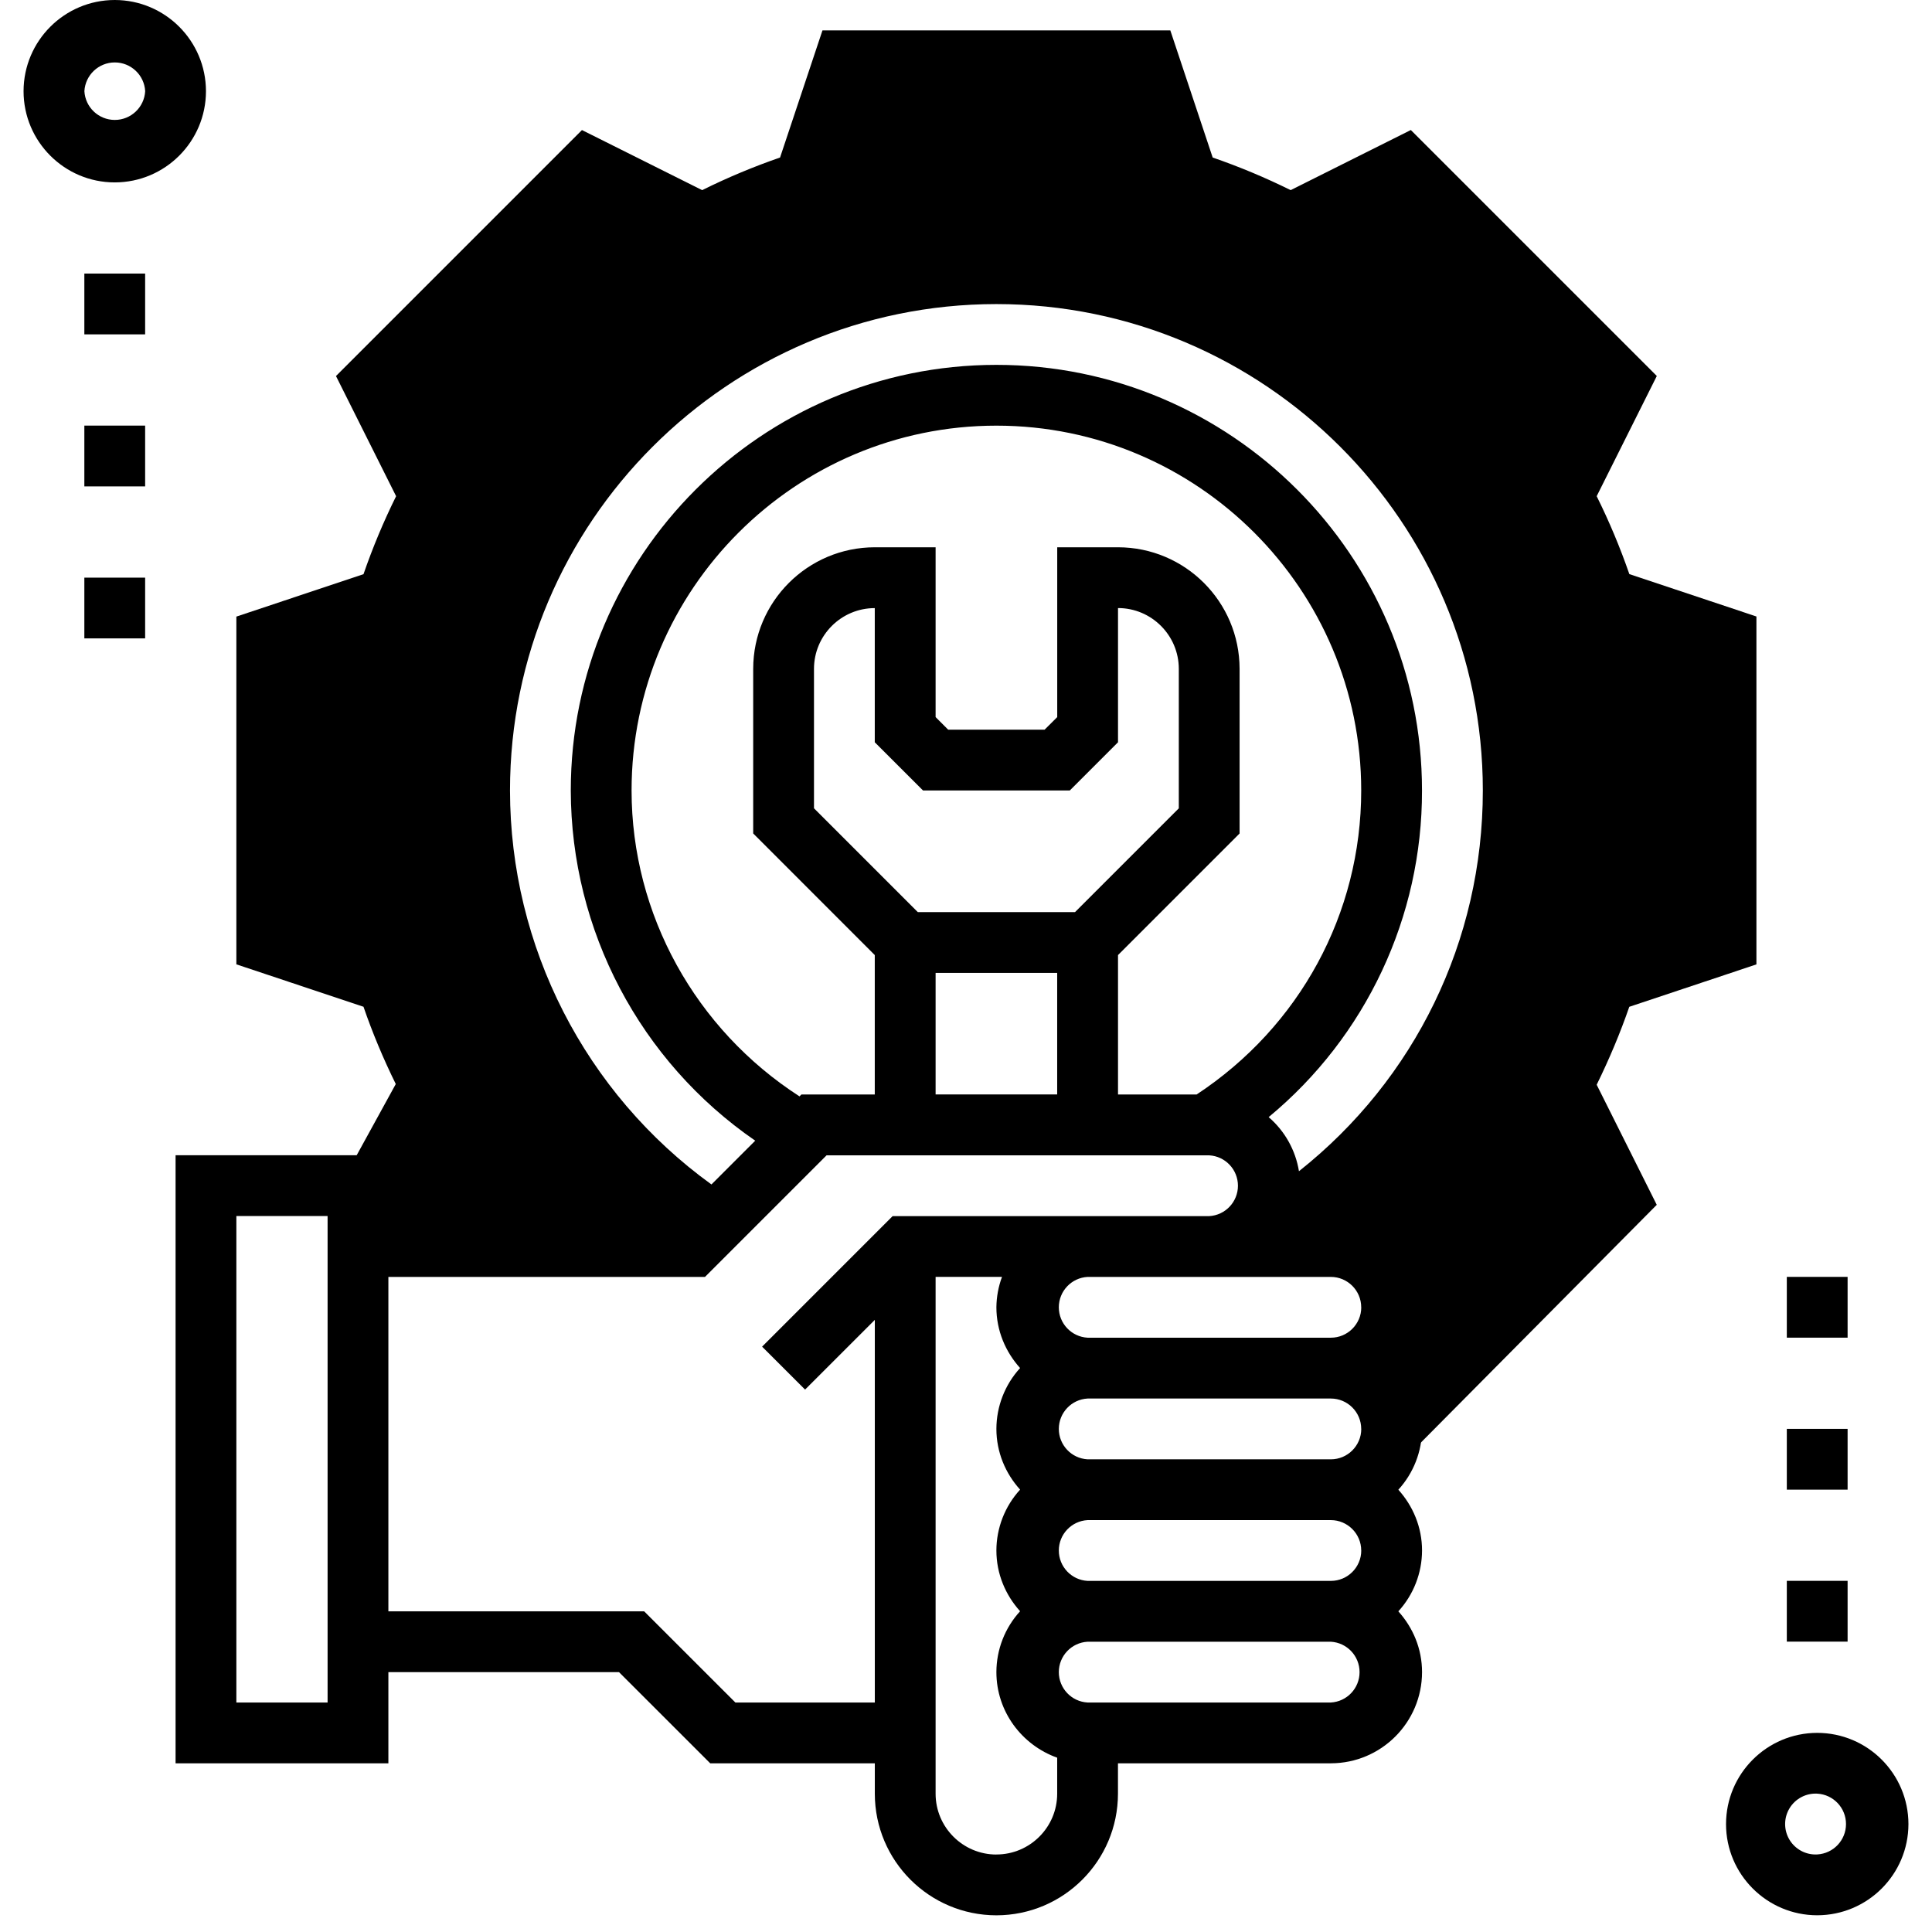
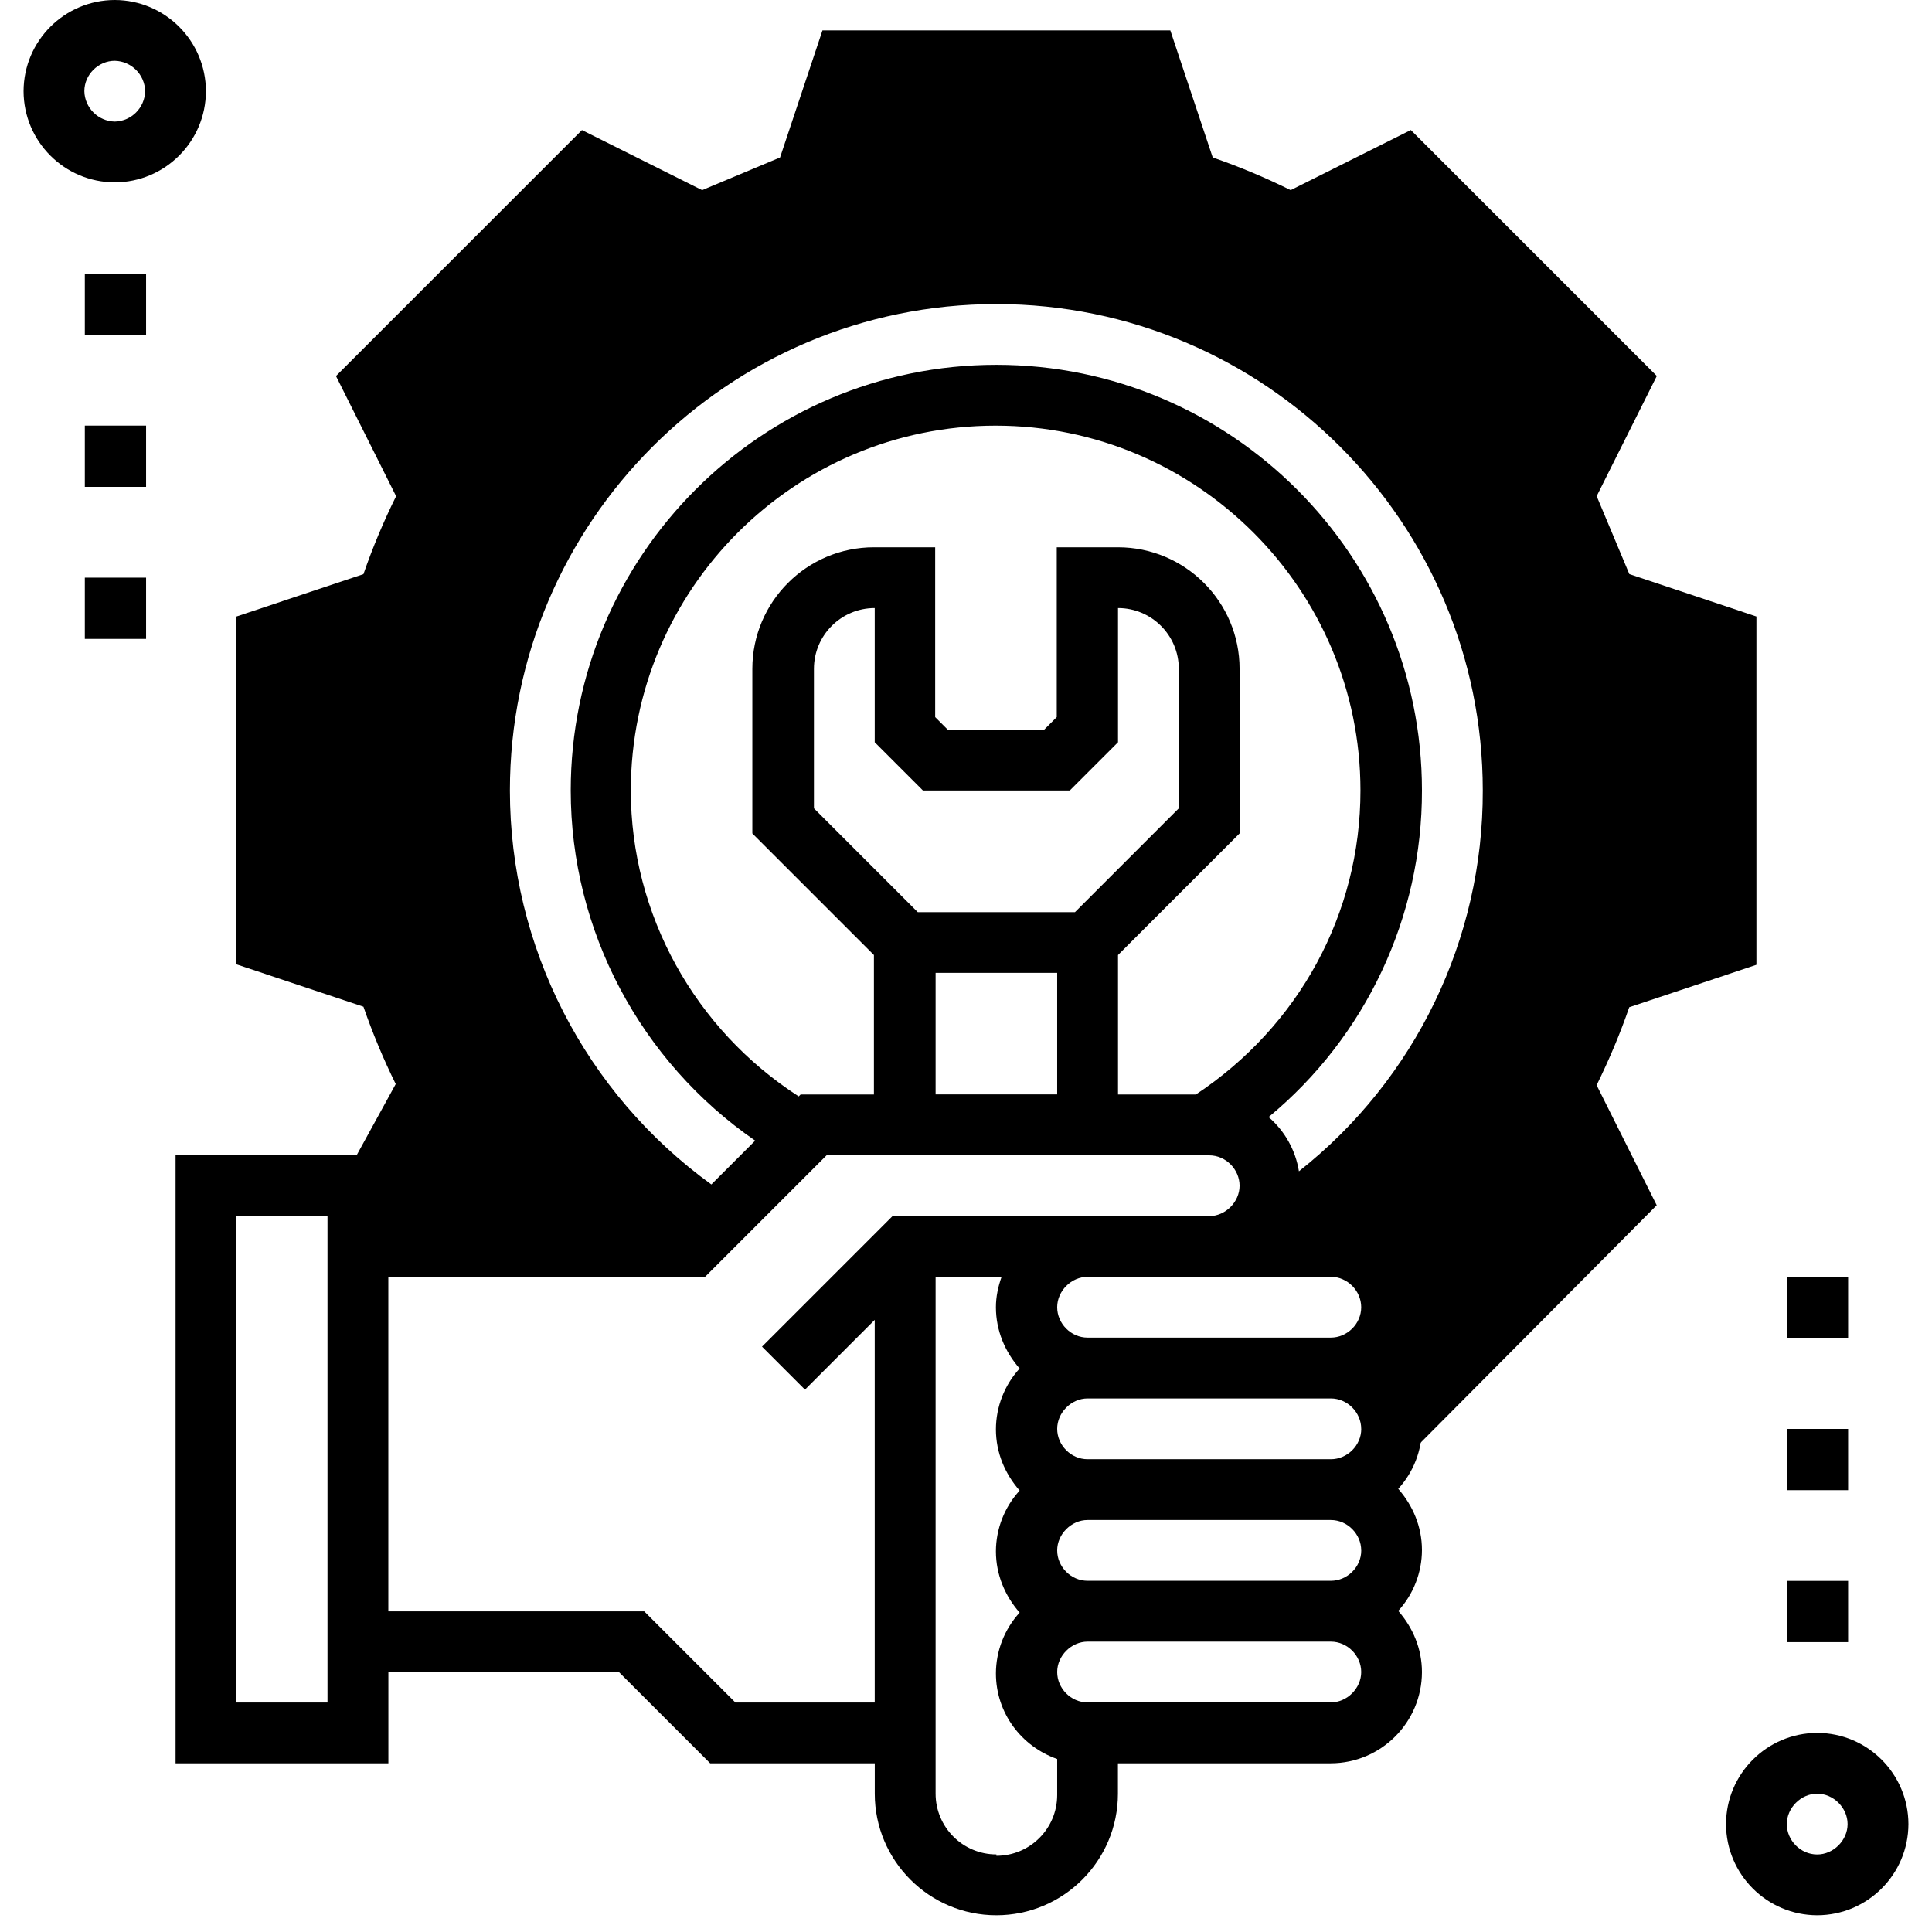
- <svg xmlns="http://www.w3.org/2000/svg" width="41" height="41">
-   <g fill="#000" fill-rule="nonzero">
-     <path d="M37.274 20.465v-7.382l-2.697-.9a14.015 14.015 0 00-.693-1.653l1.276-2.551-5.22-5.22-2.55 1.276a14.06 14.06 0 00-1.655-.692L24.836.645h-7.382l-.9 2.698c-.55.19-1.105.42-1.653.692L12.35 2.76 7.13 7.98l1.276 2.55a14.06 14.06 0 00-.692 1.655l-2.698.9v7.38l2.698.9c.188.547.417 1.096.685 1.64l-1.184 2.157h.382v1.29h7.097l.635-.635-.407-.01a10.955 10.955 0 01-4.745-9.032c0-6.057 4.91-10.968 10.968-10.968s10.968 4.91 10.968 10.968a10.96 10.96 0 01-5.161 9.307l-.377-.009c-.234.234-.557.38-.914.38h2.582a1.29 1.29 0 110 2.58c.712 0 1.29.578 1.29 1.29 0 .163-.034.317-.088.46l.545-.005 5.169-5.21-1.275-2.548c.27-.55.502-1.104.692-1.654l2.698-.9zM38.565 36.774a1.938 1.938 0 00-1.936 1.936c0 1.067.868 1.935 1.936 1.935A1.938 1.938 0 0040.5 38.71a1.938 1.938 0 00-1.935-1.936zm0 2.58a.646.646 0 110-1.29.646.646 0 010 1.29zM4.371 1.935A1.938 1.938 0 002.435 0 1.938 1.938 0 00.5 1.935c0 1.068.868 1.936 1.935 1.936a1.938 1.938 0 001.936-1.936zm-2.58 0a.646.646 0 011.29 0 .646.646 0 01-1.29 0z" />
-     <path d="M32.758 16.774c0-6.403-5.21-11.613-11.613-11.613S9.532 10.371 9.532 16.774c0 3.522 1.602 6.835 4.32 9.032h-5.61v-1.29H3.726V37.42h4.516v-1.935h4.894l1.936 1.935h3.493v.646a2.583 2.583 0 002.58 2.58 2.583 2.583 0 002.58-2.58v-.646h4.518a1.938 1.938 0 001.935-1.935c0-.498-.194-.947-.503-1.29a1.92 1.92 0 00.503-1.29c0-.498-.194-.948-.503-1.291a1.92 1.92 0 00.503-1.29c0-.498-.194-.948-.503-1.29a1.92 1.92 0 00.503-1.291 1.931 1.931 0 00-1.757-1.917 11.543 11.543 0 004.337-9.05zM6.952 36.13H5.016V25.806h1.936V36.13zm8.654 0l-1.936-1.935H8.242v-7.097h6.719l2.58-2.58h8.12a.646.646 0 010 1.29h-6.718l-2.77 2.77.912.911 1.48-1.479v8.12h-2.96zm9.788-12.903h-1.668v-2.959l2.58-2.58v-3.493a2.583 2.583 0 00-2.58-2.581h-1.29v3.604l-.268.267h-2.046l-.267-.267v-3.604h-1.29a2.583 2.583 0 00-2.581 2.58v3.493l2.58 2.581v2.959h-1.557l-.04.04c-2.203-1.42-3.564-3.858-3.564-6.492 0-4.269 3.473-7.742 7.742-7.742 4.27 0 7.742 3.473 7.742 7.742 0 2.615-1.306 5.01-3.493 6.452zm-5.806-6.452h3.115l1.023-1.023v-2.848c.711 0 1.29.579 1.29 1.29v2.96l-2.202 2.202h-3.337l-2.203-2.203v-2.958c0-.712.579-1.29 1.29-1.29v2.847l1.024 1.023zm.267 3.871h2.58v2.58h-2.58v-2.58zm9.033 9.678c0 .356-.29.645-.645.645H23.08a.646.646 0 010-1.29h5.162c.355 0 .645.288.645.645zm0 2.58c0 .356-.29.645-.645.645H23.08a.646.646 0 010-1.29h5.162c.355 0 .645.29.645.645zm-7.743 6.452c-.711 0-1.29-.579-1.29-1.29V27.097h1.409a1.914 1.914 0 00-.119.645c0 .497.194.947.503 1.29a1.92 1.92 0 00-.503 1.29c0 .498.194.948.503 1.29a1.92 1.92 0 00-.503 1.291c0 .498.194.947.503 1.29a1.92 1.92 0 00-.503 1.29c0 .84.541 1.55 1.29 1.818v.764c0 .711-.578 1.29-1.29 1.29zm7.098-3.226H23.08a.646.646 0 010-1.29h5.162a.646.646 0 010 1.29zm.645-8.387c0 .356-.29.645-.645.645H23.08a.646.646 0 010-1.29h5.162c.355 0 .645.289.645.645zm-1.322-2.887a1.92 1.92 0 00-.643-1.149 8.973 8.973 0 003.254-6.932c0-4.98-4.051-9.032-9.032-9.032-4.98 0-9.032 4.052-9.032 9.032a9.042 9.042 0 003.914 7.432l-.929.929a10.327 10.327 0 01-4.275-8.36c0-5.692 4.63-10.323 10.322-10.323 5.692 0 10.323 4.63 10.323 10.322 0 3.189-1.442 6.13-3.902 8.08zM1.79 5.806h1.29v1.29H1.79zM1.79 9.032h1.29v1.29H1.79zM1.79 12.258h1.29v1.29H1.79zM37.919 27.097h1.29v1.29h-1.29zM37.919 30.323h1.29v1.29h-1.29zM37.919 33.548h1.29v1.29h-1.29z" />
-   </g>
+ <svg xmlns="http://www.w3.org/2000/svg" width="39" height="39" viewBox="0 0 41 41">
+   <path d="M37.274 20.465v-7.382l-2.697-.9-.693-1.654 1.276-2.55-5.22-5.22-2.55 1.276a14.06 14.06 0 0 0-1.654-.693l-.9-2.697h-7.382l-.9 2.697-1.654.693-2.55-1.275-5.22 5.22 1.276 2.55a14.06 14.06 0 0 0-.693 1.654l-2.697.9v7.38l2.697.9a14.21 14.21 0 0 0 .685 1.641L7.215 25.16h.382v1.3h7.097l.635-.635-.407-.01c-2.866-1.98-4.745-5.286-4.745-9.032A10.97 10.97 0 0 1 21.145 5.806a10.97 10.97 0 0 1 10.968 10.968 10.96 10.96 0 0 1-5.161 9.306l-.377-.008a1.29 1.29 0 0 1-.914.38h2.58a1.29 1.29 0 1 1 0 2.581 1.29 1.29 0 0 1 1.29 1.29 1.28 1.28 0 0 1-.088.459l.545-.005 5.17-5.2-1.275-2.548c.27-.55.503-1.103.692-1.654l2.698-.9zm1.29 16.31a1.94 1.94 0 0 0-1.935 1.935 1.94 1.94 0 0 0 1.935 1.935A1.94 1.94 0 0 0 40.5 38.71a1.94 1.94 0 0 0-1.935-1.935zm0 2.58c-.355 0-.645-.3-.645-.645s.3-.645.645-.645.645.3.645.645-.3.645-.645.645z" />
+   <path d="M4.37 1.935A1.94 1.94 0 0 0 2.435 0 1.94 1.94 0 0 0 .5 1.935 1.94 1.94 0 0 0 2.435 3.87 1.94 1.94 0 0 0 4.37 1.935zm-2.58 0c0-.355.3-.645.645-.645a.66.66 0 0 1 .645.645.66.66 0 0 1-.645.645.66.66 0 0 1-.645-.645zm30.968 14.84A11.63 11.63 0 0 0 21.145 5.161 11.63 11.63 0 0 0 9.532 16.774a11.61 11.61 0 0 0 4.32 9.032h-5.6v-1.3H3.726V37.42h4.516v-1.935h4.894l1.935 1.935h3.493v.645c0 1.423 1.157 2.58 2.58 2.58s2.58-1.157 2.58-2.58v-.645h4.517a1.94 1.94 0 0 0 1.935-1.935c0-.497-.194-.947-.503-1.3a1.92 1.92 0 0 0 .503-1.29c0-.497-.194-.947-.503-1.3a1.92 1.92 0 0 0 .503-1.29c0-.497-.194-.947-.503-1.3a1.92 1.92 0 0 0 .503-1.29c0-1.006-.775-1.826-1.757-1.917a11.54 11.54 0 0 0 4.337-9.05zM6.952 36.13H5.016V25.806H6.95V36.13zm8.654 0l-1.935-1.935h-5.43v-7.097h6.72l2.58-2.58h8.12c.355 0 .645.3.645.645s-.3.645-.645.645h-6.72l-2.77 2.77.912.912 1.48-1.48v8.12h-2.96zm9.788-12.903h-1.668v-2.96l2.58-2.58v-3.493c0-1.423-1.157-2.58-2.58-2.58h-1.3v3.604l-.267.267h-2.046l-.267-.267v-3.604h-1.3c-1.423 0-2.58 1.157-2.58 2.58v3.493l2.58 2.58v2.96H16.99l-.04.04c-2.203-1.42-3.563-3.858-3.563-6.492 0-4.27 3.473-7.742 7.742-7.742s7.742 3.473 7.742 7.742c0 2.615-1.306 5-3.493 6.452zm-5.806-6.452h3.115l1.023-1.023v-2.848a1.29 1.29 0 0 1 1.29 1.29v2.96l-2.203 2.203h-3.337l-2.203-2.203v-2.96a1.29 1.29 0 0 1 1.29-1.29v2.848l1.023 1.023zm.267 3.87h2.58v2.58h-2.58v-2.58zm9.033 9.677c0 .356-.3.645-.645.645H23.08c-.355 0-.645-.3-.645-.645s.3-.645.645-.645h5.162c.355 0 .645.3.645.645zm0 2.58c0 .356-.3.645-.645.645H23.08c-.355 0-.645-.3-.645-.645s.3-.645.645-.645h5.162c.355 0 .645.3.645.645zm-7.743 6.452a1.29 1.29 0 0 1-1.29-1.29V27.097h1.4c-.072.203-.12.418-.12.645 0 .497.194.947.503 1.3a1.92 1.92 0 0 0-.503 1.29c0 .497.194.947.503 1.3a1.92 1.92 0 0 0-.503 1.29c0 .497.194.947.503 1.3a1.92 1.92 0 0 0-.503 1.29c0 .84.54 1.55 1.3 1.817v.764a1.29 1.29 0 0 1-1.29 1.29zm7.097-3.226H23.08c-.355 0-.645-.3-.645-.645s.3-.645.645-.645h5.162c.355 0 .645.3.645.645s-.3.645-.645.645zm.645-8.387c0 .356-.3.645-.645.645H23.08c-.355 0-.645-.3-.645-.645s.3-.645.645-.645h5.162c.355 0 .645.3.645.645zm-1.322-2.887a1.92 1.92 0 0 0-.643-1.148 8.97 8.97 0 0 0 3.254-6.932c0-4.98-4.052-9.032-9.032-9.032s-9.032 4.052-9.032 9.032c0 2.98 1.483 5.755 3.914 7.432l-.93.93c-2.68-1.94-4.275-5.046-4.275-8.36 0-5.692 4.63-10.323 10.323-10.323s10.323 4.63 10.323 10.323a10.26 10.26 0 0 1-3.902 8.081zM1.8 5.806h1.3v1.3H1.8zm0 3.226h1.3v1.3H1.8zm0 3.226h1.3v1.3H1.8zm36.12 14.84h1.3v1.3h-1.3zm0 3.226h1.3v1.3h-1.3zm0 3.225h1.3v1.3h-1.3z" />
</svg>
